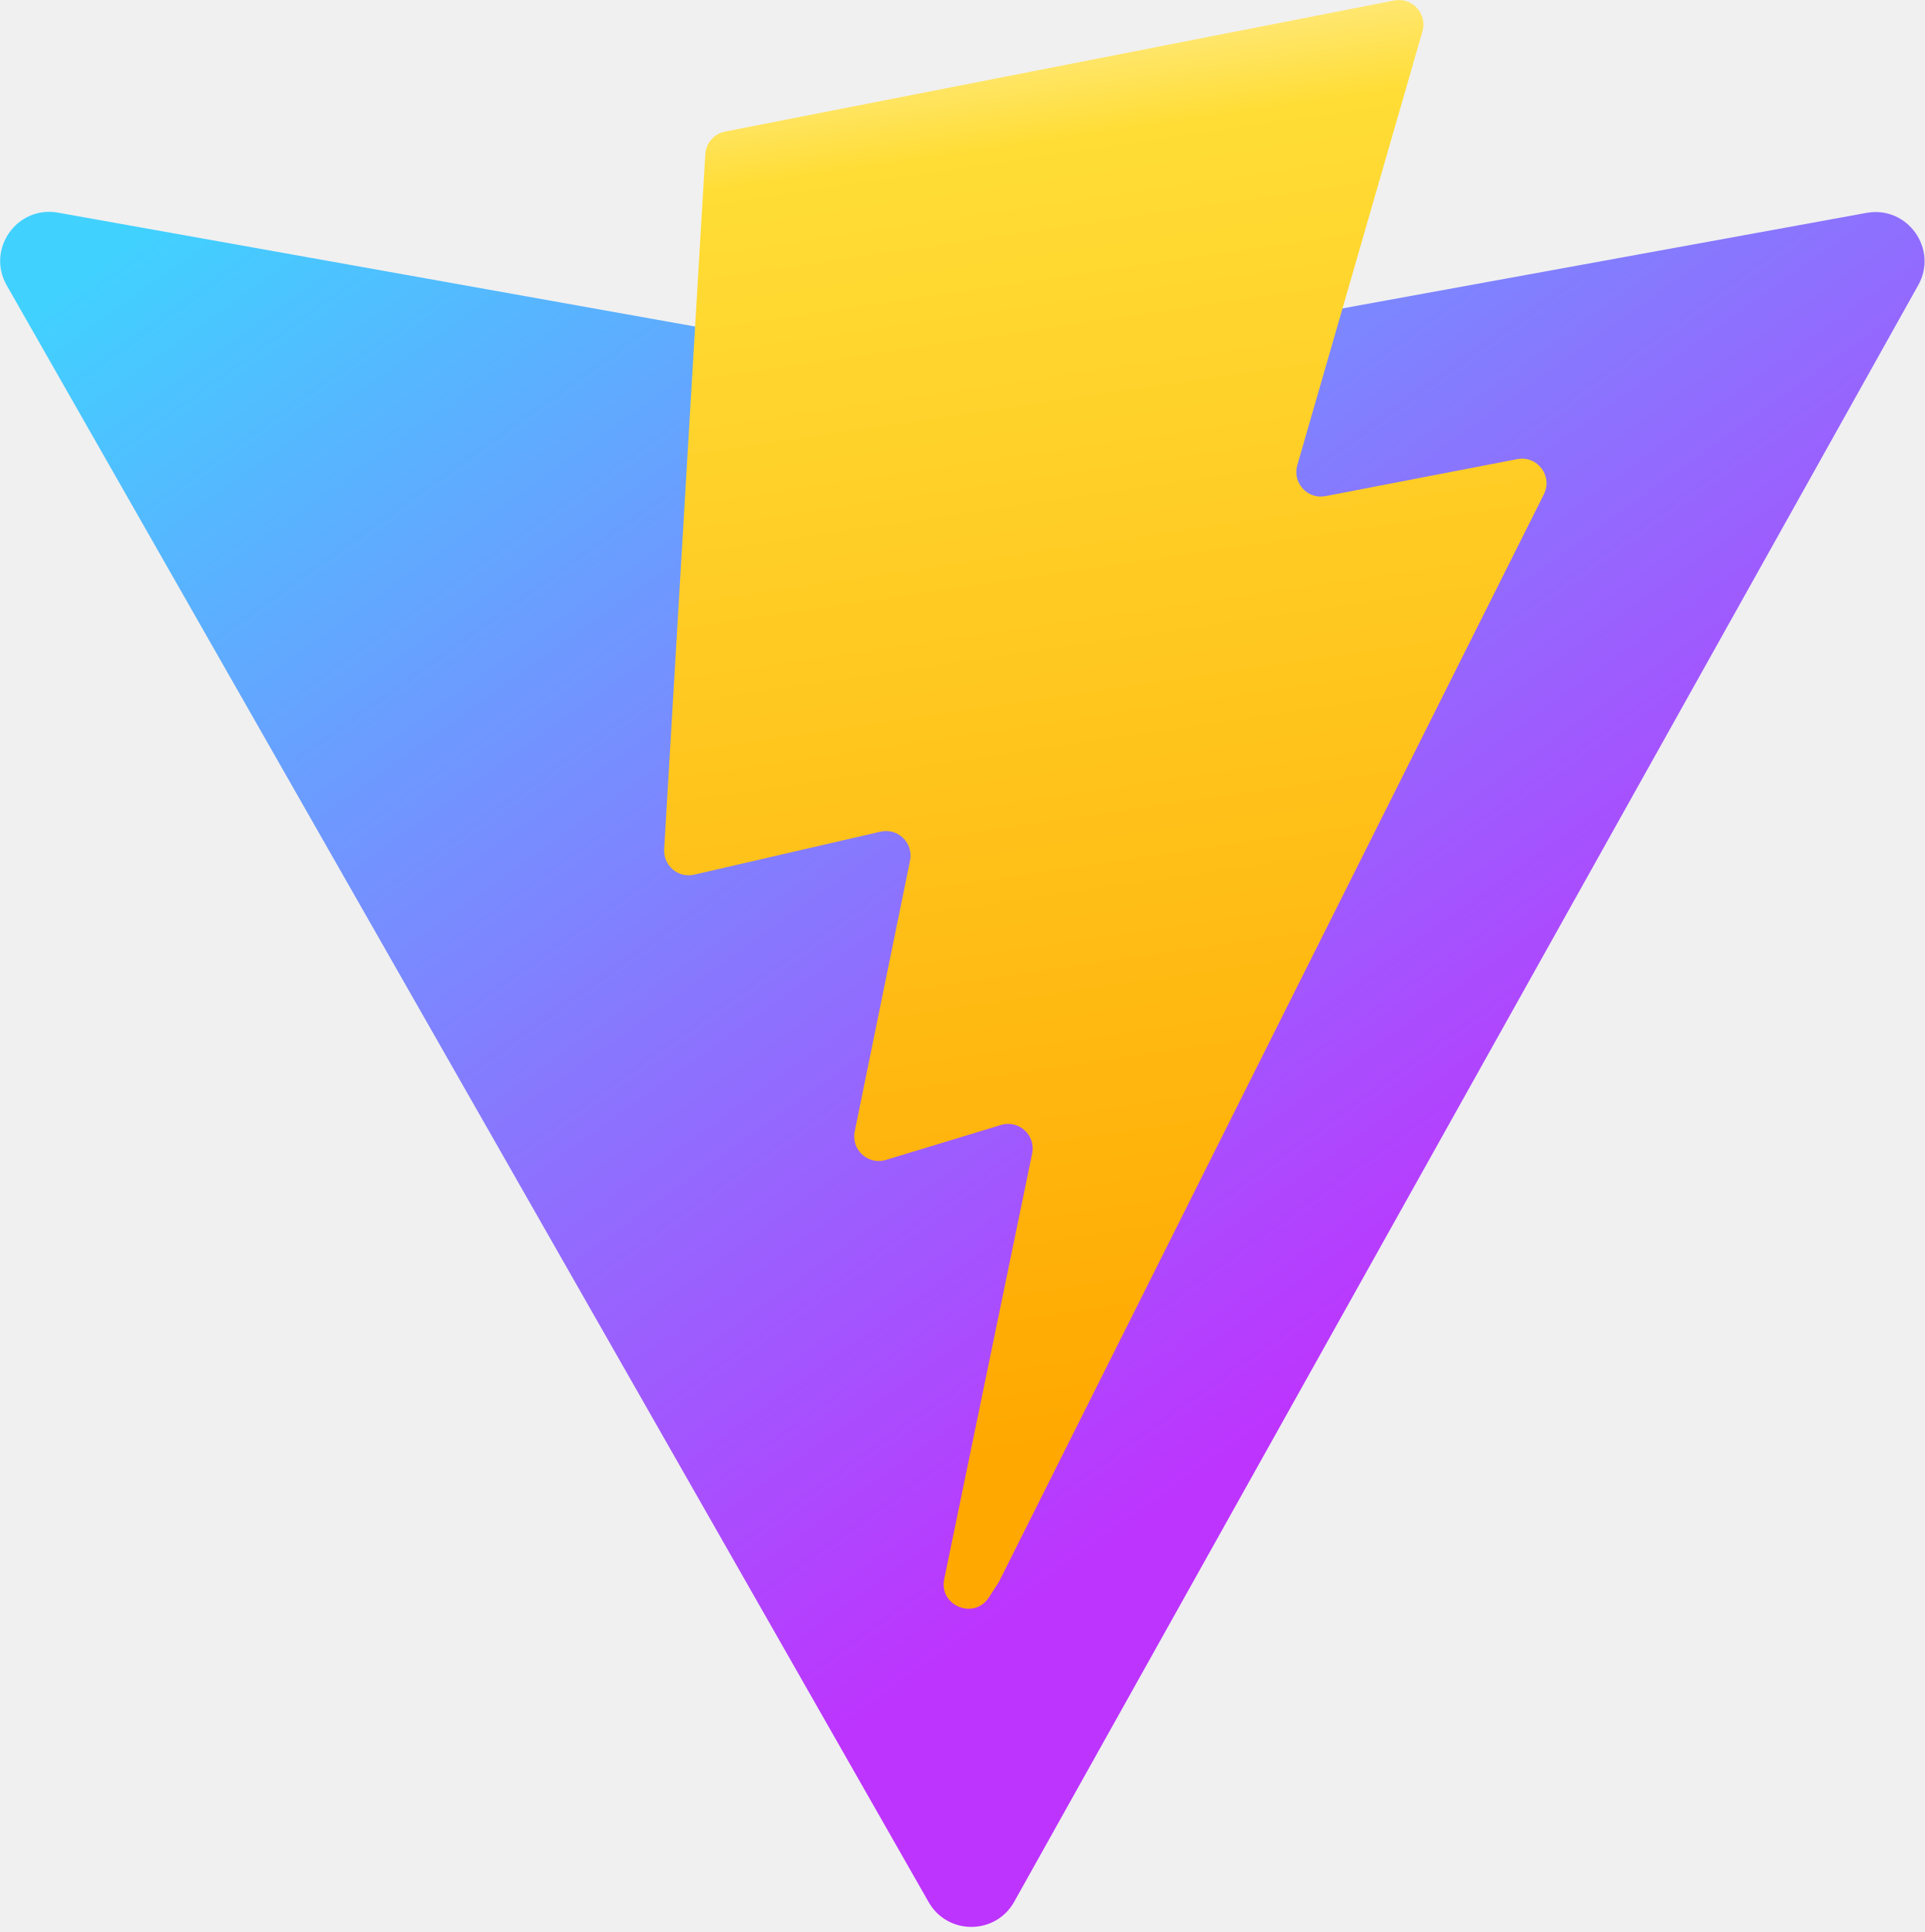
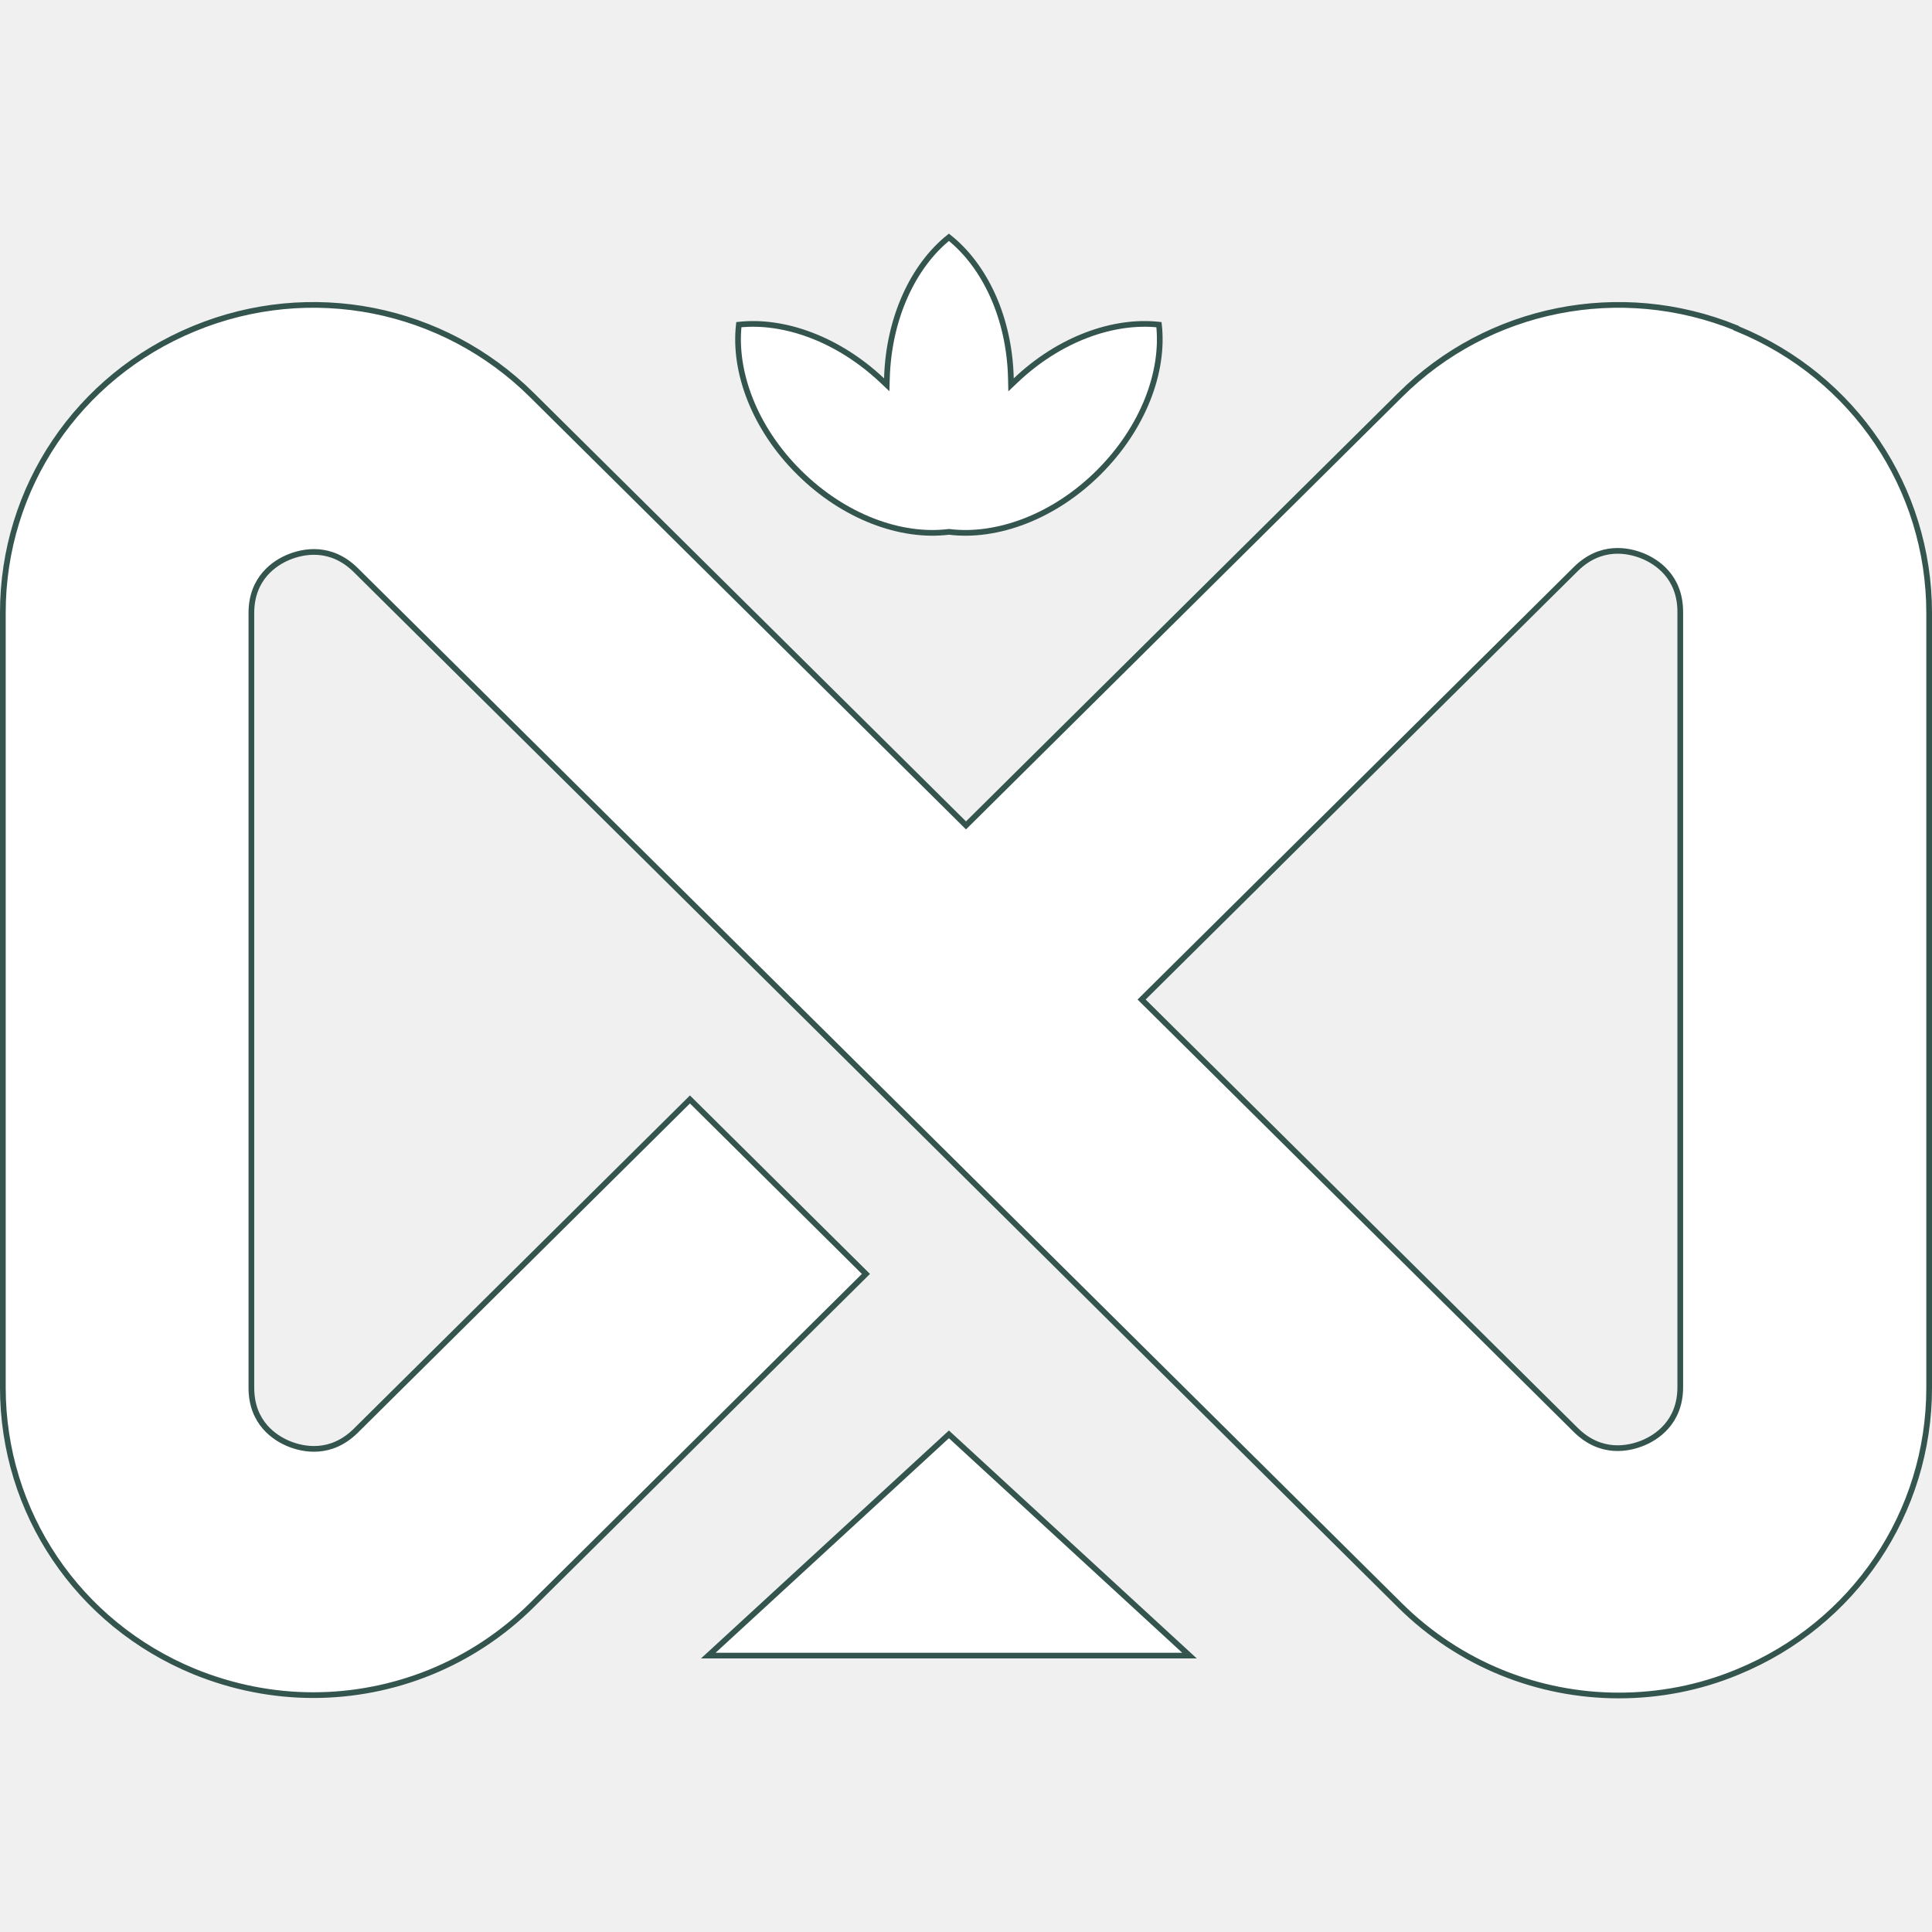
- <svg xmlns="http://www.w3.org/2000/svg" aria-hidden="true" role="img" class="iconify iconify--logos" width="31.88" height="32" preserveAspectRatio="xMidYMid meet" viewBox="0 0 256 257">
-   <defs>
-     <linearGradient id="IconifyId1813088fe1fbc01fb466" x1="-.828%" x2="57.636%" y1="7.652%" y2="78.411%">
-       <stop offset="0%" stop-color="#41D1FF" />
-       <stop offset="100%" stop-color="#BD34FE" />
-     </linearGradient>
-     <linearGradient id="IconifyId1813088fe1fbc01fb467" x1="43.376%" x2="50.316%" y1="2.242%" y2="89.03%">
-       <stop offset="0%" stop-color="#FFEA83" />
-       <stop offset="8.333%" stop-color="#FFDD35" />
-       <stop offset="100%" stop-color="#FFA800" />
-     </linearGradient>
-   </defs>
-   <path fill="url(#IconifyId1813088fe1fbc01fb466)" d="M255.153 37.938L134.897 252.976c-2.483 4.44-8.862 4.466-11.382.048L.875 37.958c-2.746-4.814 1.371-10.646 6.827-9.67l120.385 21.517a6.537 6.537 0 0 0 2.322-.004l117.867-21.483c5.438-.991 9.574 4.796 6.877 9.62Z" />
-   <path fill="url(#IconifyId1813088fe1fbc01fb467)" d="M185.432.063L96.44 17.501a3.268 3.268 0 0 0-2.634 3.014l-5.474 92.456a3.268 3.268 0 0 0 3.997 3.378l24.777-5.718c2.318-.535 4.413 1.507 3.936 3.838l-7.361 36.047c-.495 2.426 1.782 4.5 4.151 3.78l15.304-4.649c2.372-.72 4.652 1.36 4.15 3.788l-11.698 56.621c-.732 3.542 3.979 5.473 5.943 2.437l1.313-2.028l72.516-144.72c1.215-2.423-.88-5.186-3.54-4.672l-25.505 4.922c-2.396.462-4.435-1.77-3.759-4.114l16.646-57.705c.677-2.35-1.37-4.583-3.769-4.113Z" />
+ <svg xmlns="http://www.w3.org/2000/svg" width="339" height="339" viewBox="0 0 339 339" fill="none">
+   <path d="M62.447 251.028L121.062 192.915L151.942 223.53L93.332 281.637C82.898 291.982 69.05 297.437 54.947 297.437C47.929 297.437 40.846 296.058 34.077 293.298C13.65 284.896 0.5 265.337 0.5 243.46V107.491C0.5 85.614 13.65 66.054 34.077 57.652L34.078 57.652C54.442 49.25 77.713 53.828 93.332 69.314L169.148 144.48L169.5 144.829L169.852 144.48L245.668 69.314L245.668 69.313C261.145 53.906 284.322 49.297 304.613 57.526V57.588L304.923 57.716C325.35 66.118 338.5 85.677 338.5 107.554V243.524C338.5 265.401 325.35 284.96 304.923 293.362L304.92 293.363C298.156 296.183 291.074 297.5 284.053 297.5C269.95 297.5 256.102 292.045 245.668 281.701L138.262 175.215L62.447 100.049C58.03 95.67 53.187 96.742 50.74 97.726C48.285 98.713 44.109 101.379 44.109 107.554V243.524C44.109 249.698 48.285 252.365 50.74 253.352C53.187 254.335 58.03 255.407 62.447 251.028ZM200.674 175.025L200.316 175.381L200.674 175.736L276.489 250.902C280.906 255.281 285.749 254.208 288.196 253.225C290.651 252.238 294.828 249.572 294.828 243.397V243.334V107.364C294.828 101.189 290.651 98.523 288.196 97.536C285.749 96.552 280.906 95.48 276.489 99.859L200.674 175.025Z" fill="white" stroke="#34554E" />
+   <path d="M166.5 251.679L208.718 290.5H124.282L166.5 251.679Z" fill="white" stroke="#34554E" />
+   <path d="M178.223 66.75C185.848 59.5 195.345 56.09 203.357 56.969C204.291 65.211 200.633 75.056 192.82 82.856C184.949 90.715 174.898 94.361 166.561 93.328L166.5 93.321L166.439 93.328C158.102 94.361 148.051 90.715 140.18 82.856L140.179 82.855C132.368 75.118 128.709 65.213 129.643 56.968C137.595 56.091 147.092 59.5 154.779 66.752L155.59 67.517L155.622 66.402C155.924 55.825 160.219 46.669 166.501 41.635C172.843 46.669 177.136 55.824 177.378 66.4L177.404 67.529L178.223 66.75Z" fill="white" stroke="#34554E" />
</svg>
